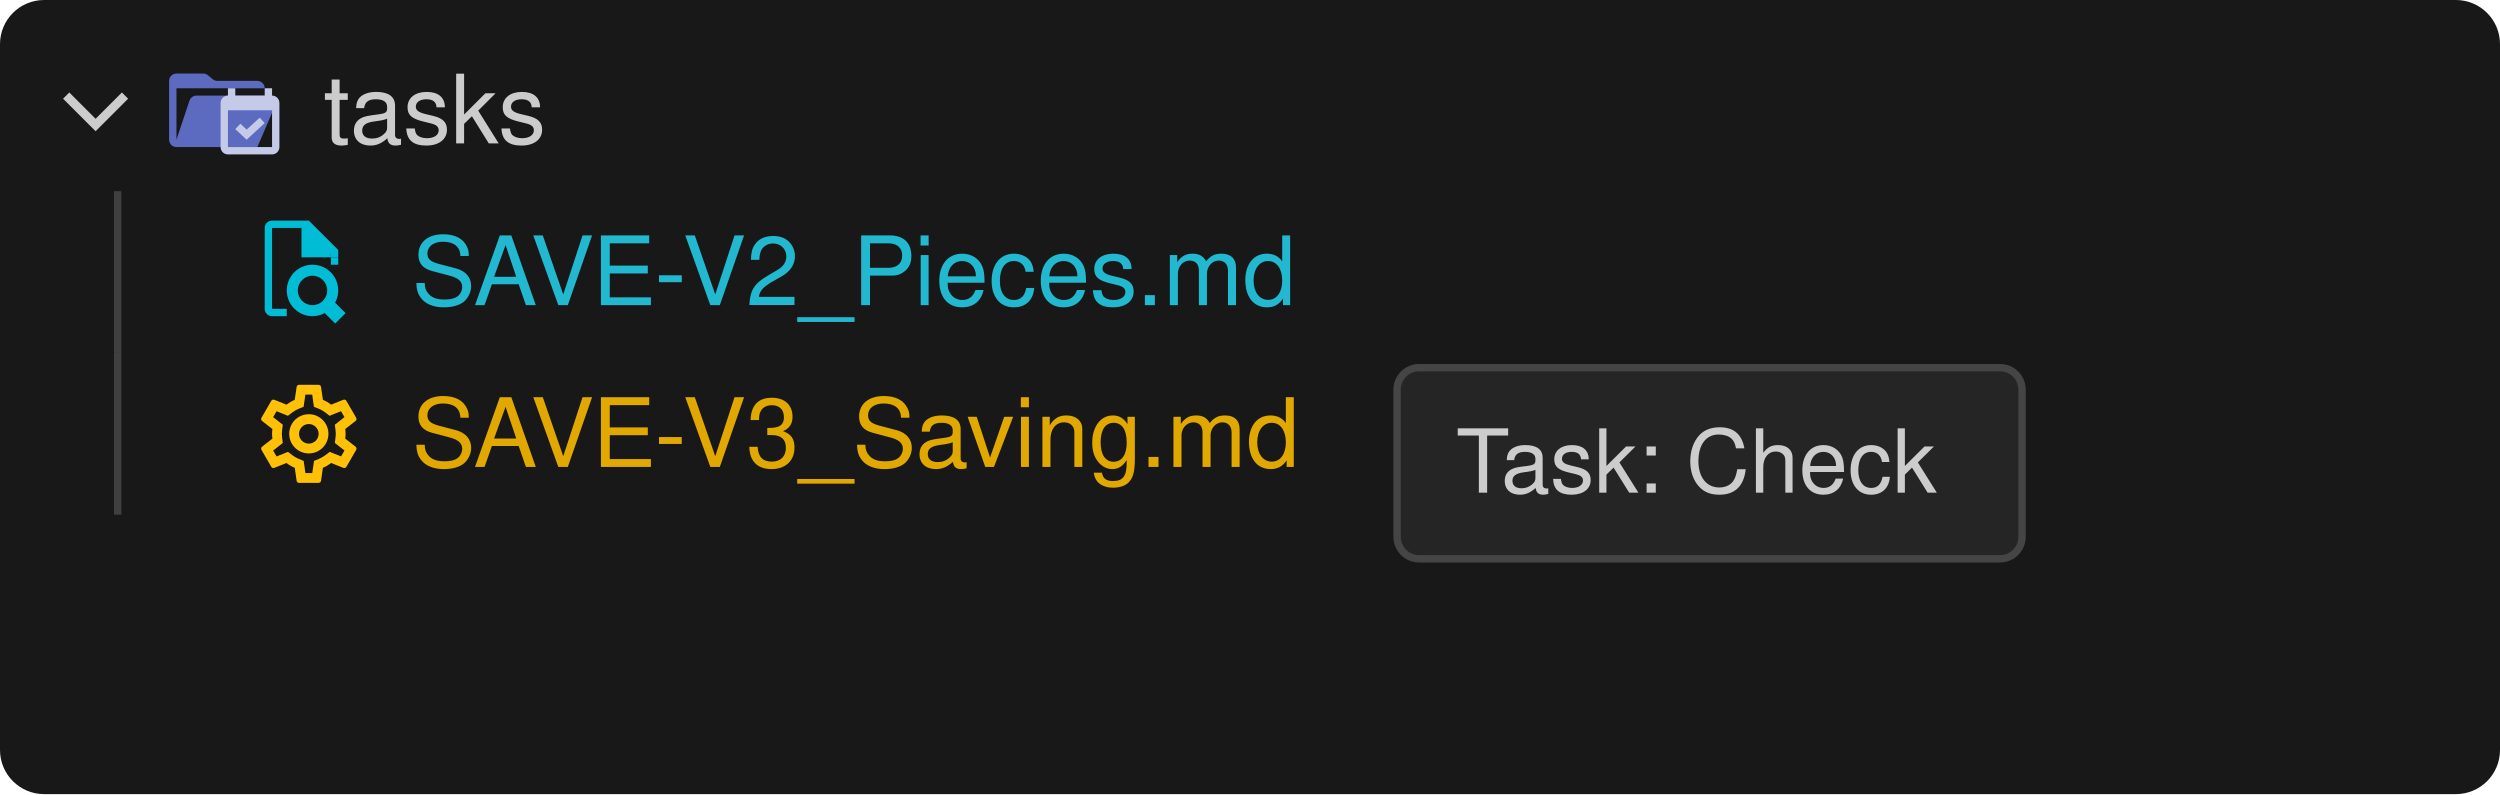
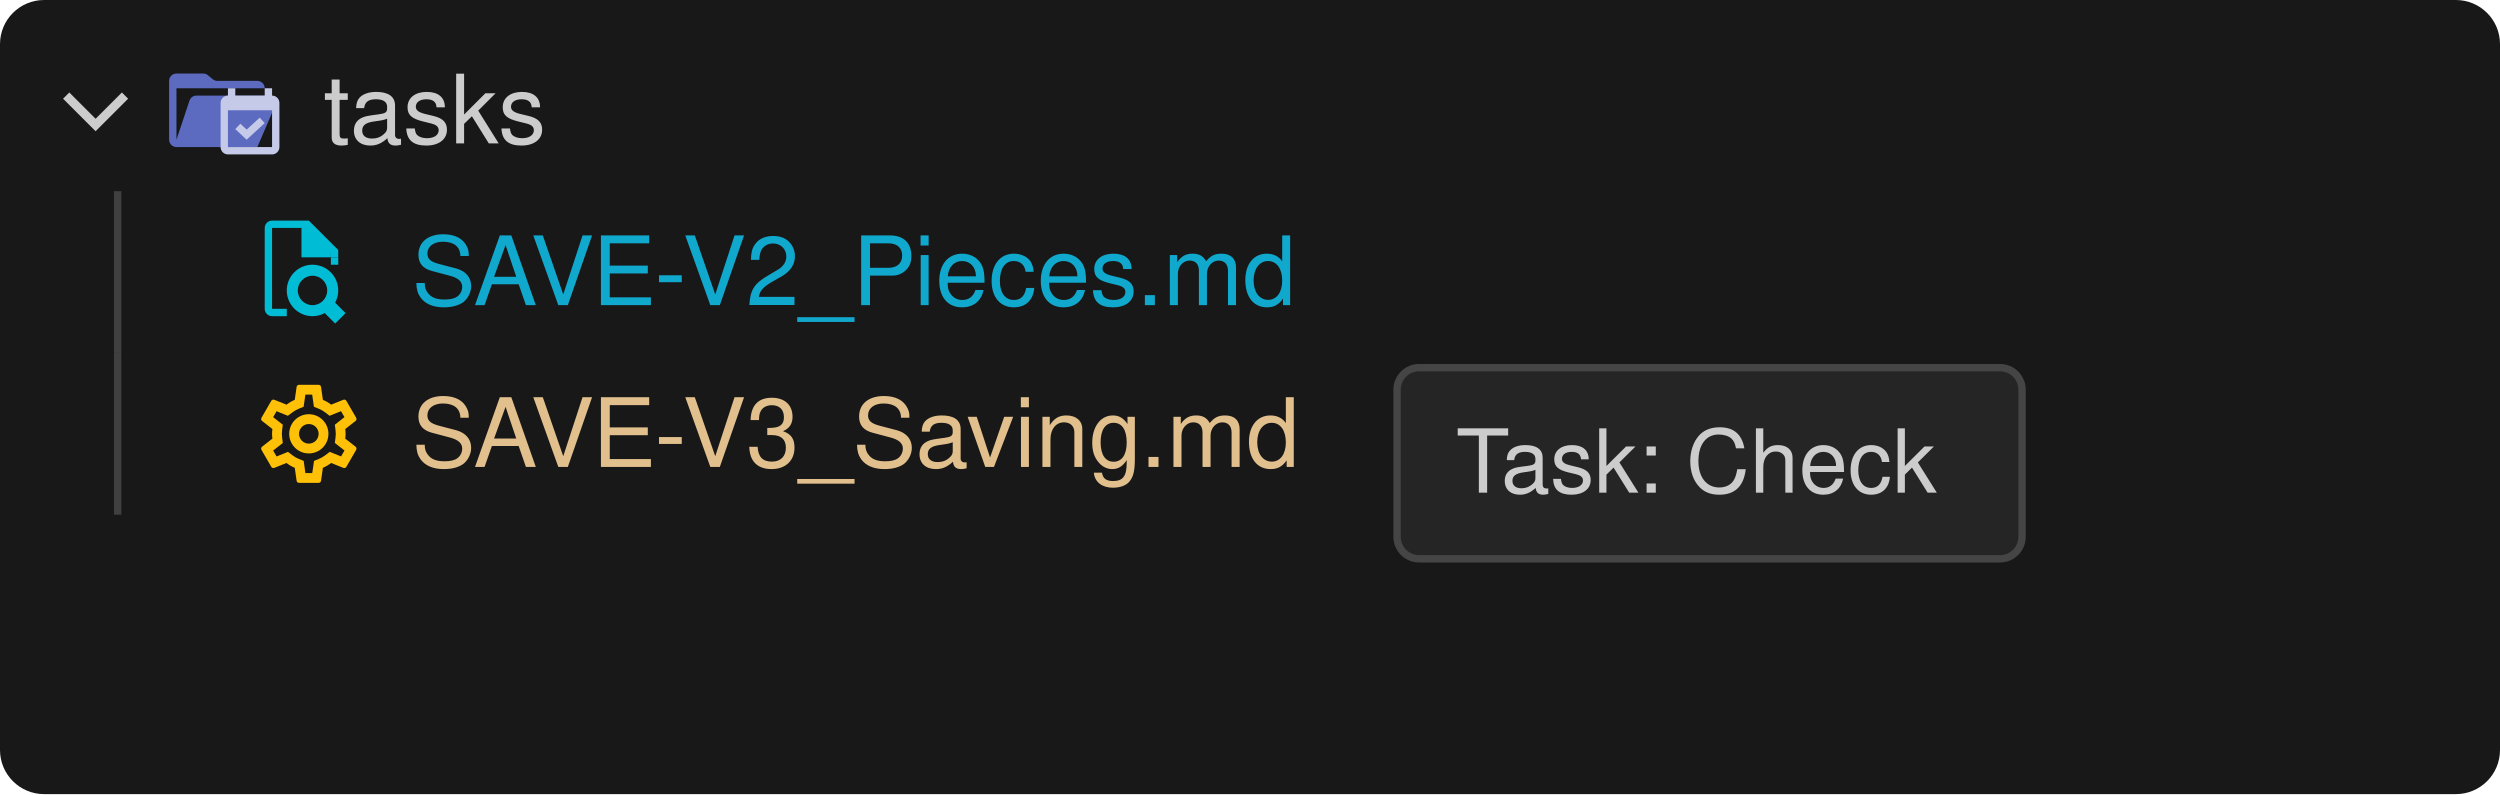
<svg xmlns="http://www.w3.org/2000/svg" width="340" height="108" viewBox="0 0 340 108">
  <rect width="100%" height="100%" rx="6" fill="#181818" />
  <path d="M9 13 l4 4 l4 -4" fill="none" stroke="#cccccc" stroke-width="1.2" />
  <svg x="22" y="7" width="16" height="16" viewBox="0 0 16 16">
    <path id="folder" fill="#5c6bc0" d="M14.483 6H4.721a1 1 0 0 0-.949.684L2 12V5h12a1 1 0 0 0-1-1H7.562a1 1 0 0 1-.64-.232l-.644-.536A1 1 0 0 0 5.638 3H2a1 1 0 0 0-1 1v8a1 1 0 0 0 1 1h11l2.403-5.606A1 1 0 0 0 14.483 6" />
    <path id="motive" fill="#c5cae9" d="M9 5v1a1 1 0 0 0-1 1v6a1 1 0 0 0 1 1h6a1 1 0 0 0 1-1V7a1 1 0 0 0-1-1V5h-1v1h-4V5zm0 3h6v5H9zm4.318 1-1.77 1.627-.859-.805-.689.733L11.54 12 14 9.74z" />
  </svg>
  <text x="44" y="19.5" font-family="Segoe UI, -apple-system, BlinkMacSystemFont, Helvetica, Arial, sans-serif" font-size="13" fill="#cccccc">tasks</text>
  <line x1="16" y1="26" x2="16" y2="48" stroke="#404040" stroke-width="1" />
  <svg x="34" y="29" width="16" height="16" viewBox="0 0 32 32">
    <path fill="#00bcd4" d="M17 17a4 4 0 1 1-4 4 4.005 4.005 0 0 1 4-4m0-3a7 7 0 1 0 7 7 7 7 0 0 0-7-7" />
    <path fill="#00bcd4" d="m19.586 26.414 2.828-2.828L26 27.17 23.17 30zM10 26H6V4h9.172L22 10.828V12h2v-2l-8-8H6a2 2 0 0 0-2 2v22a2 2 0 0 0 2 2h4Z" />
    <path fill="#00bcd4" d="M22 12h-8V4h2l6 6zm0 0h2v2h-2z" />
  </svg>
-   <text x="56" y="41.5" font-family="Segoe UI, -apple-system, BlinkMacSystemFont, Helvetica, Arial, sans-serif" font-size="13" fill="#22b8cf">SAVE-V2_Pieces.md</text>
+   <text x="56" y="41.5" font-family="Segoe UI, -apple-system, BlinkMacSystemFont, Helvetica, Arial, sans-serif" font-size="13" fill="#11a8cd">SAVE-V2_Pieces.md</text>
  <line x1="16" y1="48" x2="16" y2="70" stroke="#404040" stroke-width="1" />
  <svg x="34" y="51" width="16" height="16" viewBox="0 0 24 24" fill="none">
    <path d="M0 0h24v24H0z" />
    <path fill="#ffc107" d="M19.43 12.98c.04-.32.07-.64.07-.98s-.03-.66-.07-.98l2.11-1.65c.19-.15.24-.42.12-.64l-2-3.46a.5.5 0 0 0-.61-.22l-2.49 1c-.52-.4-1.08-.73-1.69-.98l-.38-2.65A.49.49 0 0 0 14 2h-4c-.25 0-.46.18-.49.42l-.38 2.65c-.61.25-1.17.59-1.69.98l-2.49-1a.6.6 0 0 0-.18-.03c-.17 0-.34.09-.43.25l-2 3.46c-.13.22-.07.49.12.64l2.11 1.65c-.04.32-.07.65-.07.98s.03.66.07.98l-2.11 1.65c-.19.15-.24.42-.12.64l2 3.46a.5.5 0 0 0 .61.22l2.49-1c.52.4 1.08.73 1.69.98l.38 2.65c.03.24.24.42.49.42h4c.25 0 .46-.18.49-.42l.38-2.65c.61-.25 1.17-.59 1.69-.98l2.49 1q.09.03.18.03c.17 0 .34-.09.43-.25l2-3.46c.12-.22.07-.49-.12-.64zm-1.98-1.71c.04.31.05.52.05.73s-.02.43-.05.73l-.14 1.13.89.7 1.08.84-.7 1.21-1.27-.51-1.04-.42-.9.68c-.43.32-.84.56-1.25.73l-1.06.43-.16 1.13-.2 1.35h-1.4l-.19-1.35-.16-1.13-1.06-.43c-.43-.18-.83-.41-1.23-.71l-.91-.7-1.06.43-1.27.51-.7-1.21 1.08-.84.89-.7-.14-1.13c-.03-.31-.05-.54-.05-.74s.02-.43.05-.73l.14-1.13-.89-.7-1.08-.84.7-1.21 1.27.51 1.04.42.9-.68c.43-.32.84-.56 1.25-.73l1.06-.43.16-1.13.2-1.35h1.39l.19 1.35.16 1.13 1.06.43c.43.18.83.41 1.23.71l.91.7 1.06-.43 1.27-.51.7 1.21-1.07.85-.89.7zM12 8c-2.21 0-4 1.79-4 4s1.79 4 4 4 4-1.79 4-4-1.79-4-4-4m0 6c-1.1 0-2-.9-2-2s.9-2 2-2 2 .9 2 2-.9 2-2 2" />
  </svg>
-   <text x="56" y="63.5" font-family="Segoe UI, -apple-system, BlinkMacSystemFont, Helvetica, Arial, sans-serif" font-size="13" fill="#e0a800">SAVE-V3_Saving.md</text>
+   <text x="56" y="63.5" font-family="Segoe UI, -apple-system, BlinkMacSystemFont, Helvetica, Arial, sans-serif" font-size="13" fill="#e2c08d">SAVE-V3_Saving.md</text>
  <rect x="190" y="50" width="85" height="26" rx="3" fill="#252526" stroke="#454545" />
  <text x="198" y="67" font-family="Segoe UI, -apple-system, BlinkMacSystemFont, Helvetica, Arial, sans-serif" font-size="12" fill="#cccccc">Task: Check</text>
</svg>
